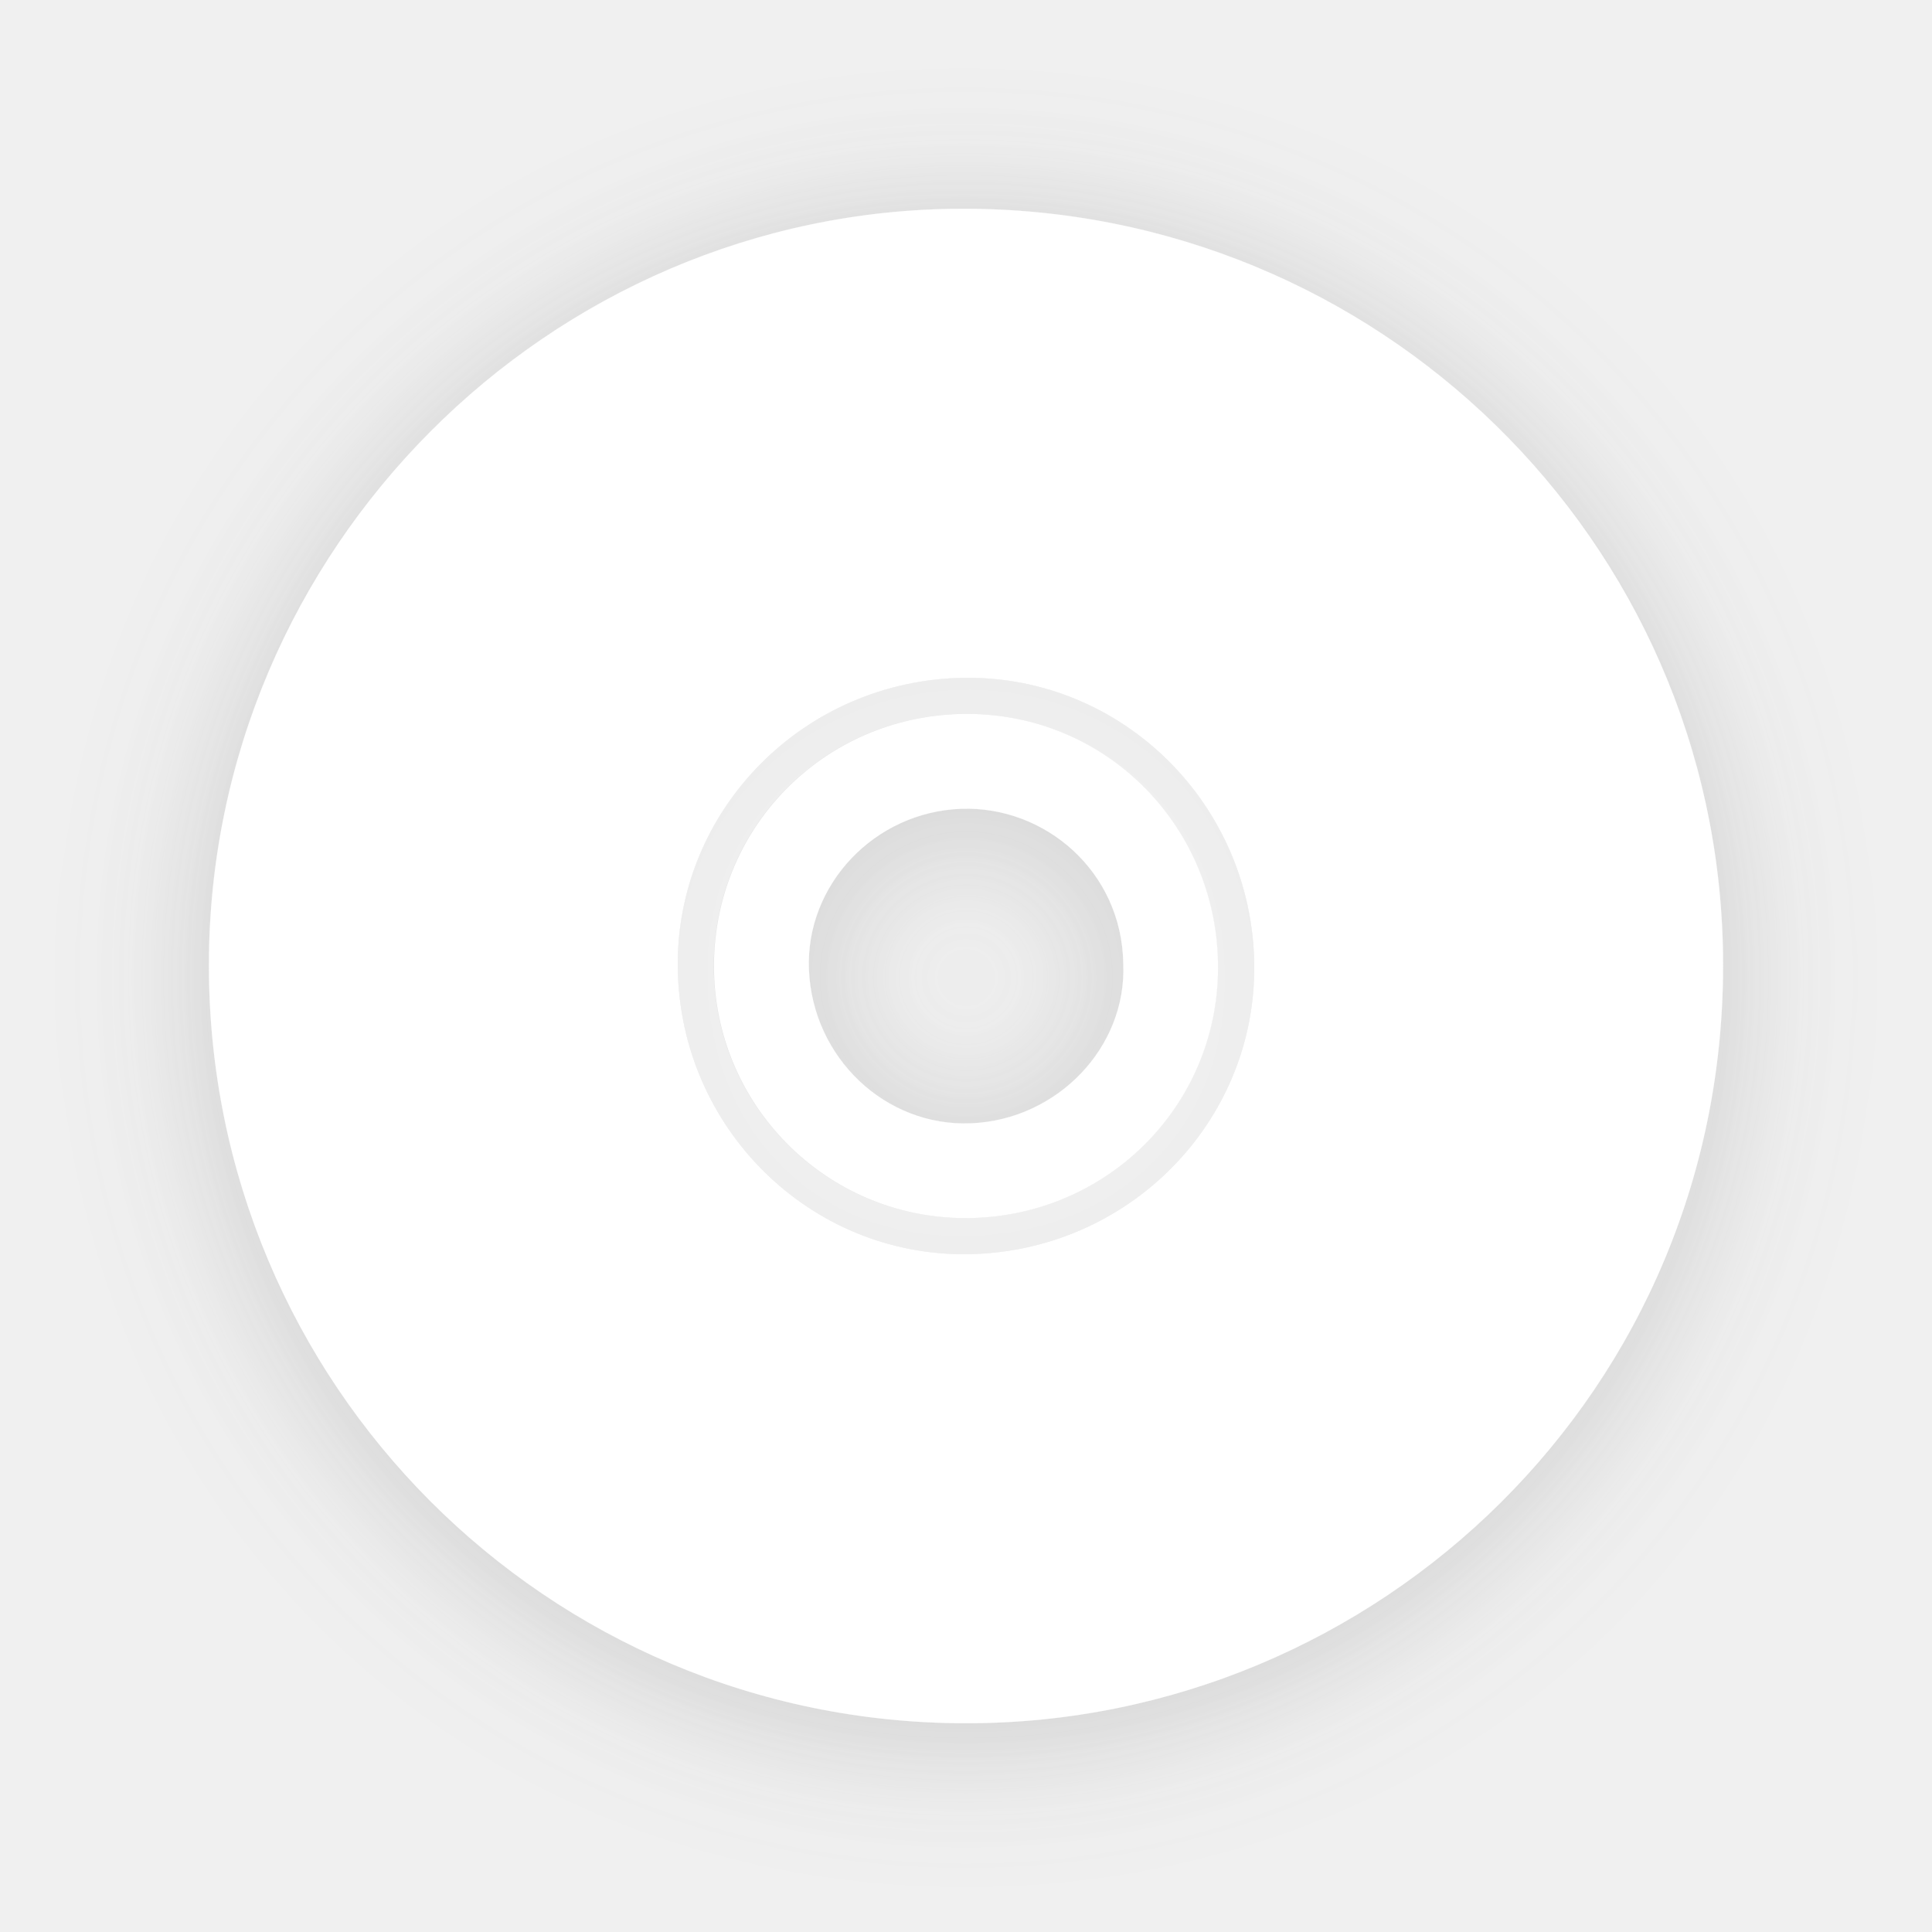
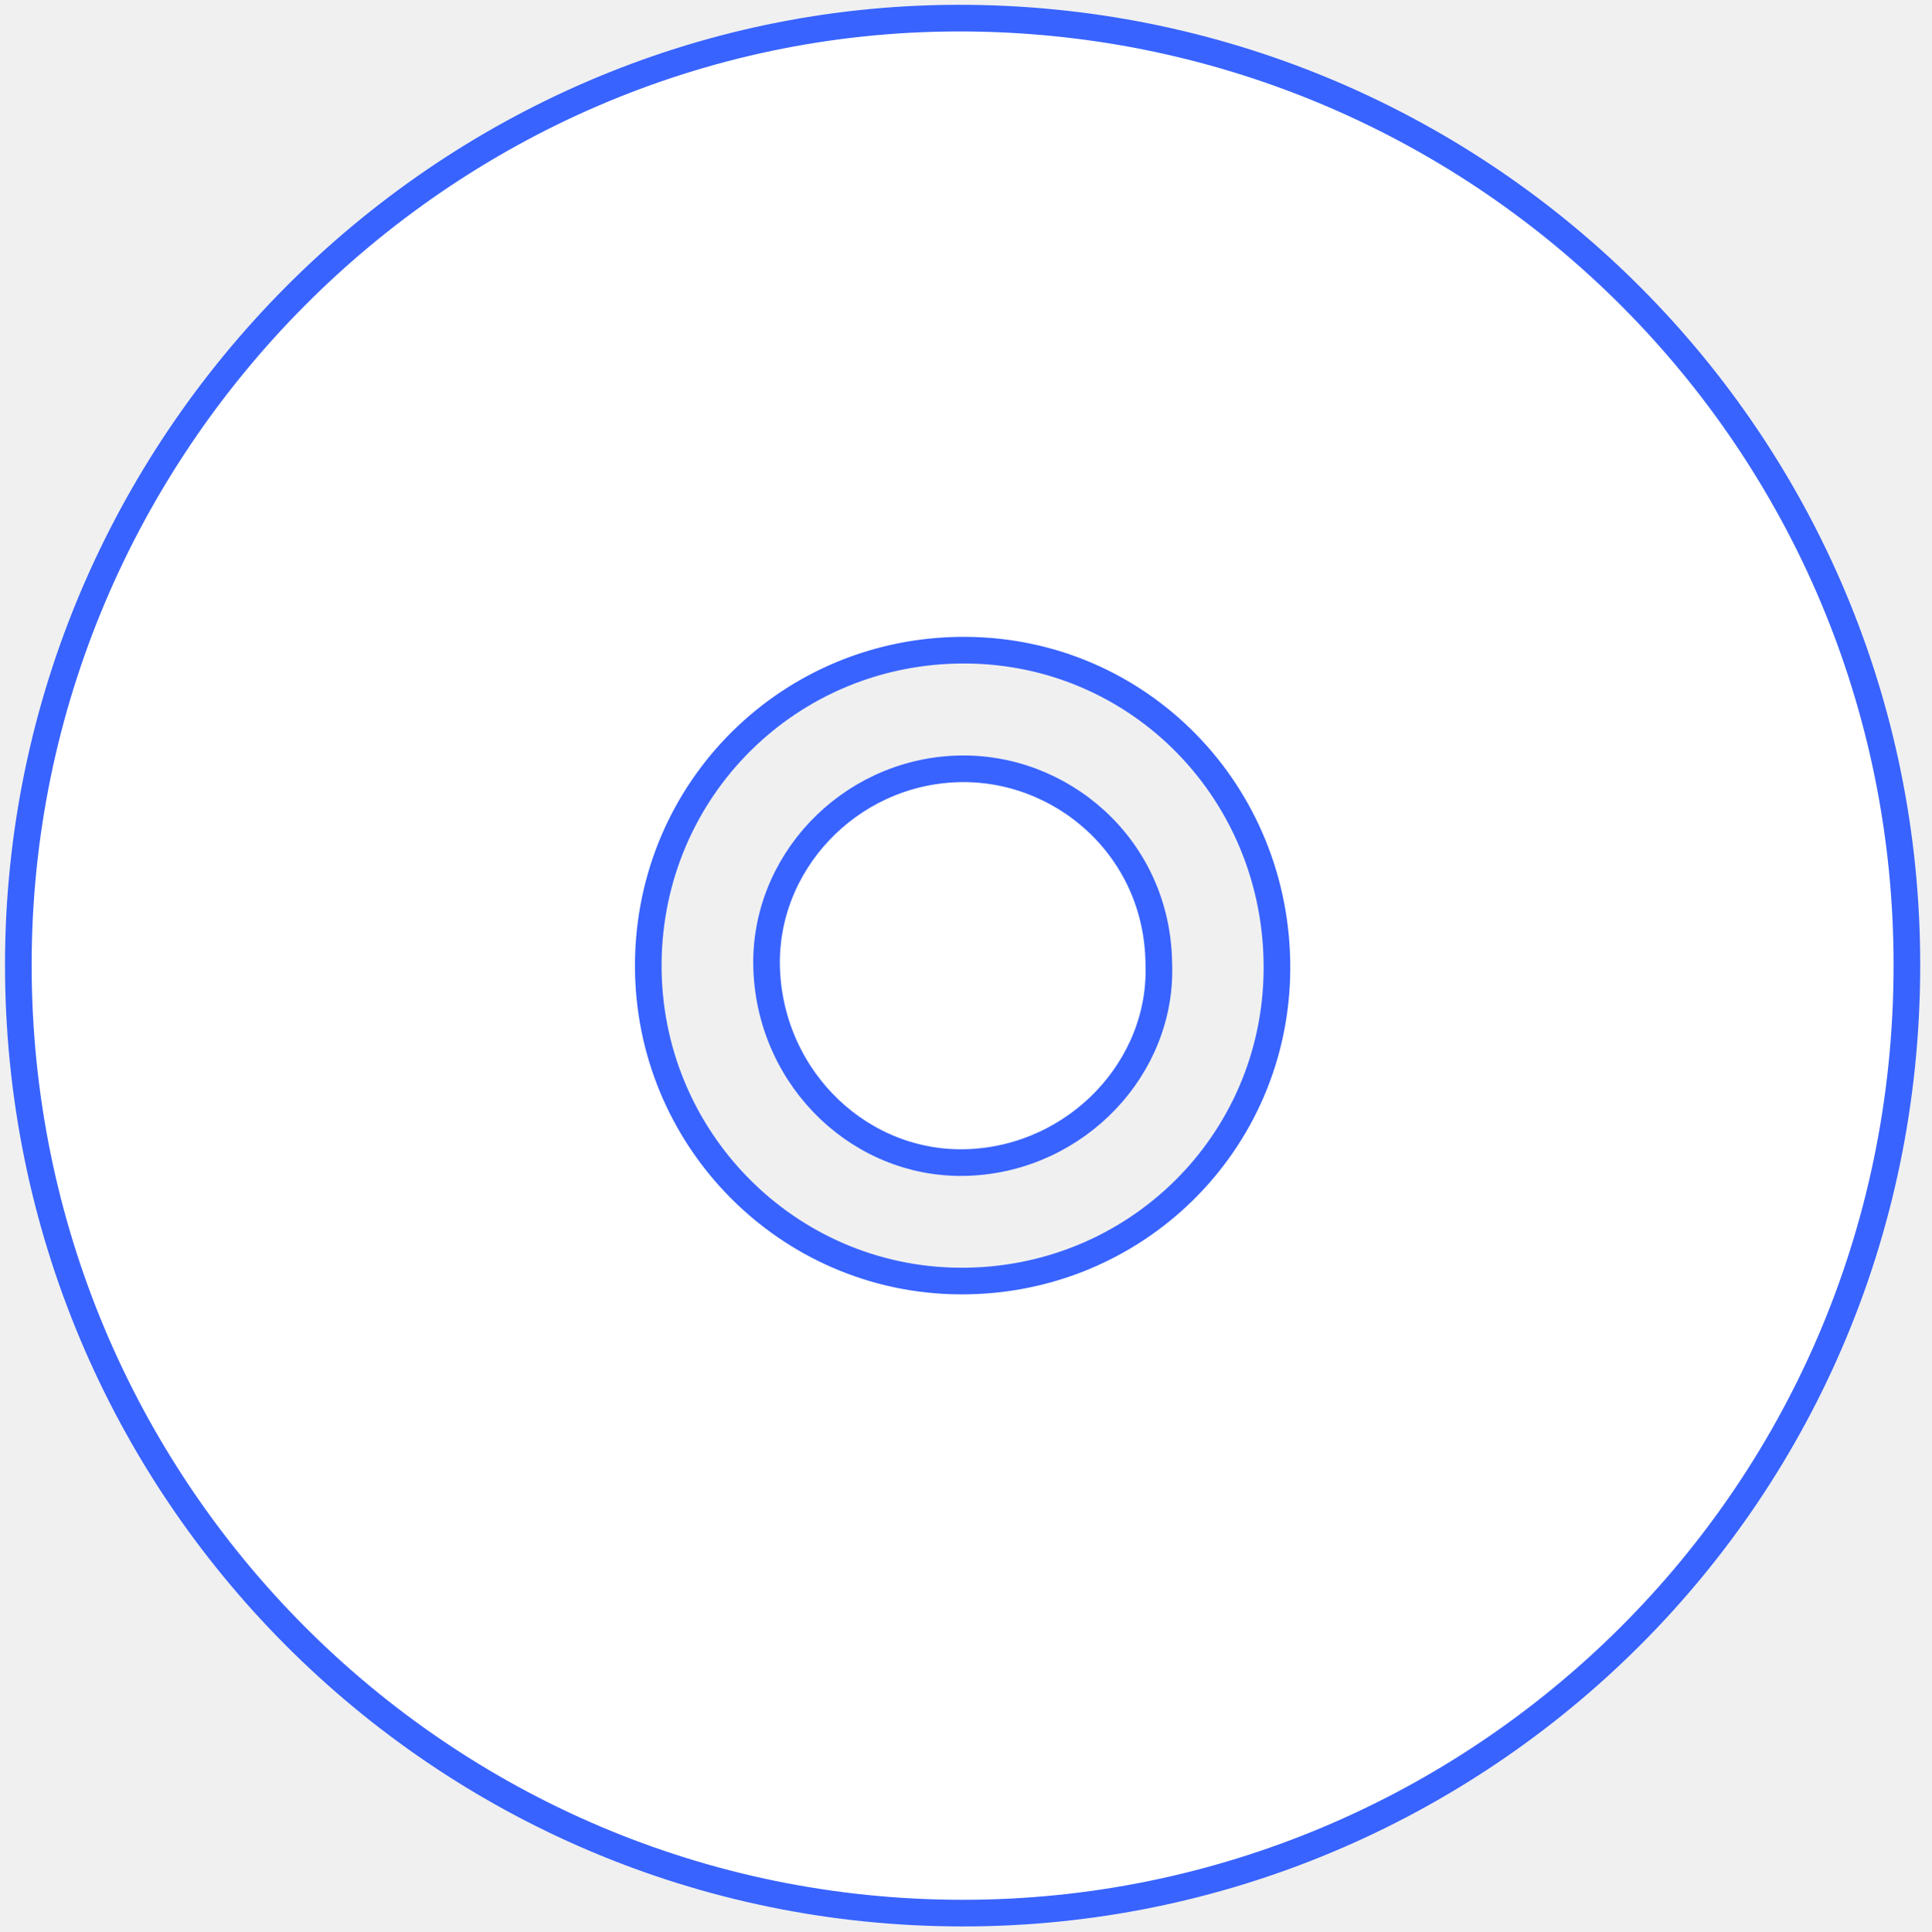
- <svg xmlns="http://www.w3.org/2000/svg" width="330px" height="330px" viewBox="0 0 330 330" version="1.1">
-   <defs>
-     <filter x="-50%" y="-50%" width="200%" height="200%" filterUnits="objectBoundingBox" id="filter-1">
-       <feOffset dx="0" dy="2" in="SourceAlpha" result="shadowOffsetOuter1" />
-       <feGaussianBlur stdDeviation="12" in="shadowOffsetOuter1" result="shadowBlurOuter1" />
-       <feColorMatrix values="0 0 0 0 0.252   0 0 0 0 0.252   0 0 0 0 0.252  0 0 0 0.35 0" in="shadowBlurOuter1" type="matrix" result="shadowMatrixOuter1" />
-       <feMerge>
-         <feMergeNode in="shadowMatrixOuter1" />
-         <feMergeNode in="SourceGraphic" />
-       </feMerge>
-     </filter>
-   </defs>
+ <svg xmlns="http://www.w3.org/2000/svg" width="145px" height="145px" viewBox="0 0 145 145" version="1.1">
+   <defs />
  <g id="Page-1" stroke="none" stroke-width="1" fill="none" fill-rule="evenodd">
-     <g id="white_label_logo" fill="#FFFFFF">
-       <g transform="translate(35, 35)">
-         <g id="Group" filter="url(#filter-1)">
-           <g id="Shape">
-             <path d="M129.25,0.657 C58.73,0.827 0.747,58.862 0.686,129.789 C0.625,201.352 58.463,259.322 129.948,259.345 C200.349,259.421 260.203,202.37 259.304,128.276 C258.441,57.068 200.165,0.486 129.25,0.657 L129.25,0.657 Z M130.387,179.224 C103.383,179.638 81.13,157.714 80.767,130.339 C80.409,103.314 102.326,81.125 129.723,80.775 C156.74,80.43 178.934,102.398 179.234,129.78 C179.529,156.707 157.697,178.805 130.387,179.224 L130.387,179.224 Z M86.953,129.767 C87.09,105.866 106.373,86.839 130.358,86.938 C154.183,87.037 173.165,106.392 173.047,130.466 C172.93,154.203 153.612,173.178 129.68,173.062 C105.971,172.947 86.817,153.538 86.953,129.767 L86.953,129.767 Z M156.865,129.618 C156.639,113.81 143.456,102.645 129.198,103.148 C114.338,103.673 102.58,116.16 103.17,130.596 C103.787,145.688 116.238,157.493 130.883,156.87 C145.66,156.241 157.471,143.853 156.865,129.618 L156.865,129.618 Z" />
+     <g id="Artboard-1" transform="translate(-58, -86)" stroke-width="2" stroke="#3863FF" fill="#FFFFFF">
+       <g id="white_label_logo-68392916" transform="translate(59, 87)">
+         <g id="Artboard-1">
+           <g id="white_label_logo">
+             <g id="Group">
+               <g id="Shape">
+                 <path d="M70.864,0.361 C32.2,0.455 0.41,32.374 0.376,71.384 C0.343,110.744 32.053,142.627 71.247,142.64 C109.845,142.682 142.661,111.303 142.168,70.552 C141.695,31.387 109.744,0.267 70.864,0.361 L70.864,0.361 L70.864,0.361 L70.864,0.361 Z M47.674,71.372 C47.749,58.226 58.321,47.761 71.471,47.816 C84.534,47.87 94.941,58.516 94.876,71.756 C94.812,84.812 84.221,95.248 71.1,95.184 C58.101,95.121 47.599,84.446 47.674,71.372 L47.674,71.372 L47.674,71.372 L47.674,71.372 Z M86.004,71.29 C85.88,62.596 78.653,56.455 70.835,56.731 C62.688,57.02 56.241,63.888 56.565,71.828 C56.903,80.128 63.73,86.621 71.759,86.278 C79.861,85.933 86.337,79.119 86.004,71.29 L86.004,71.29 L86.004,71.29 L86.004,71.29 Z" />
+               </g>
+             </g>
          </g>
        </g>
-         <path d="M179.234,129.779 C179.528,156.707 157.697,178.805 130.387,179.224 C103.383,179.638 81.13,157.714 80.767,130.339 C80.409,103.314 102.326,81.125 129.723,80.775 C156.74,80.429 178.935,102.397 179.234,129.779 L179.234,129.779 Z M86.921,129.763 C86.785,153.535 105.938,172.943 129.648,173.058 C153.58,173.174 172.898,154.2 173.015,130.462 C173.134,106.388 154.151,87.033 130.326,86.934 C106.341,86.835 87.058,105.862 86.921,129.763 L86.921,129.763 Z" id="Shape" opacity="0.6" />
      </g>
    </g>
  </g>
</svg>
